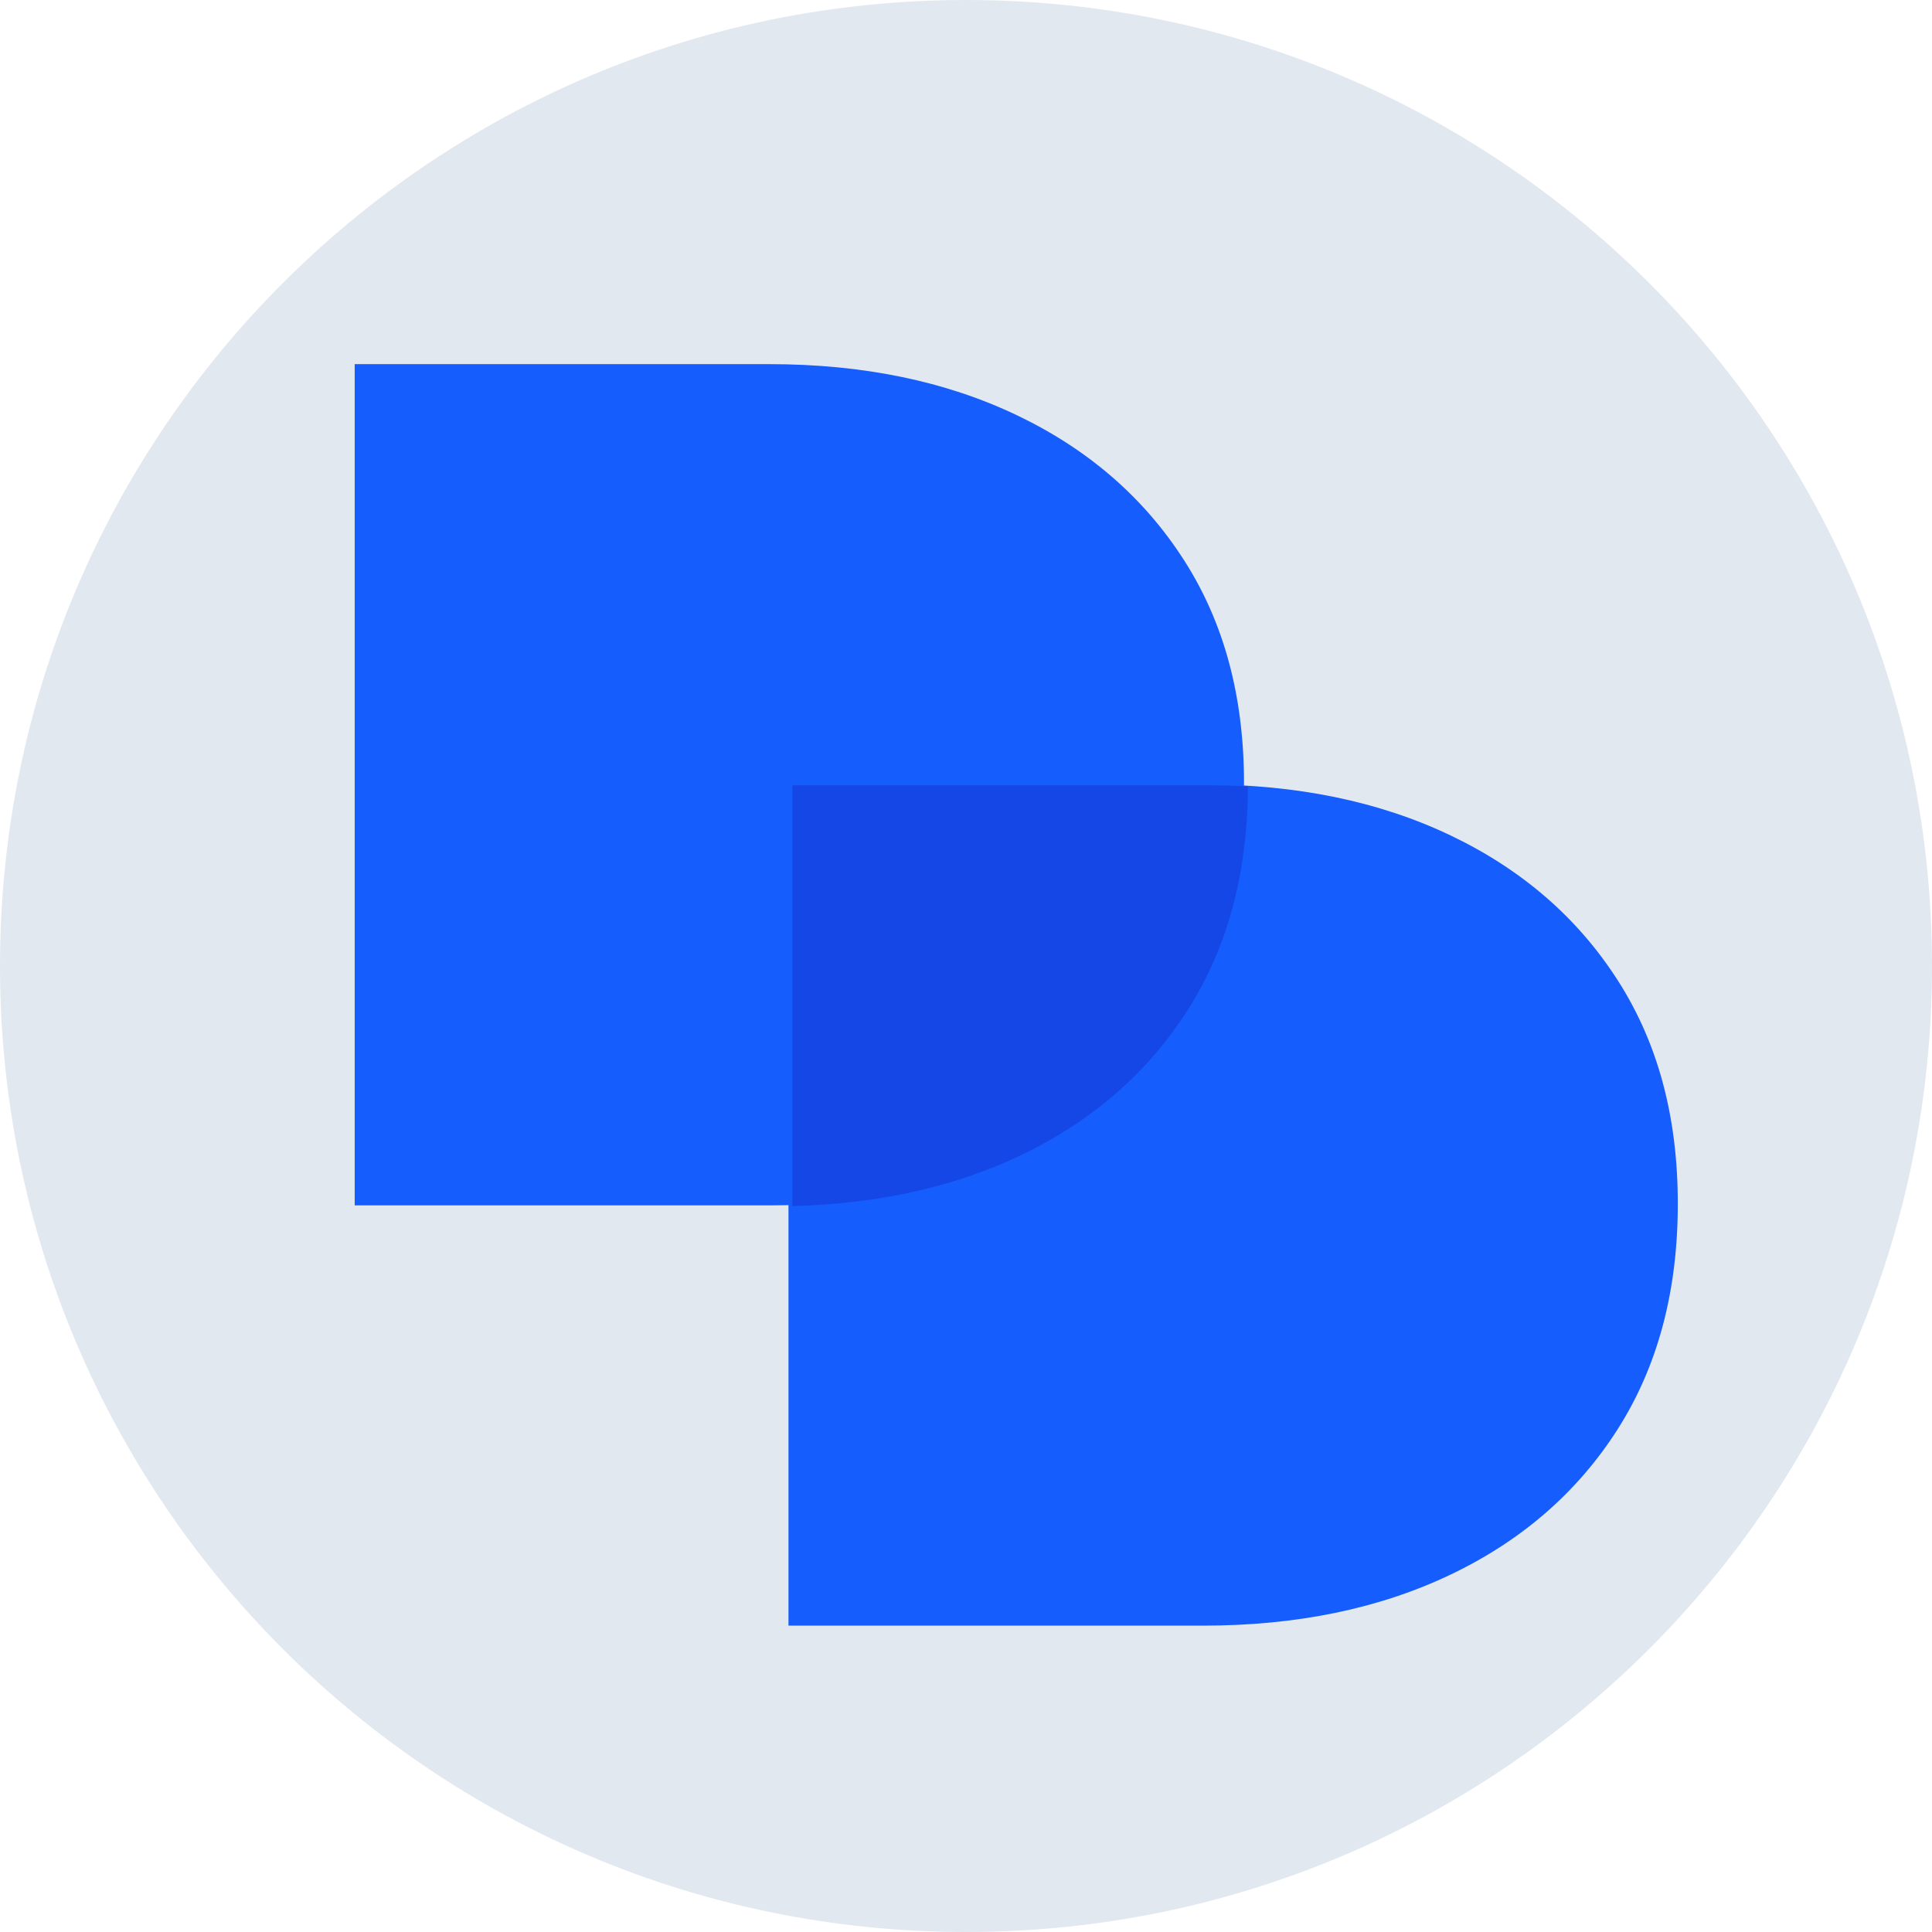
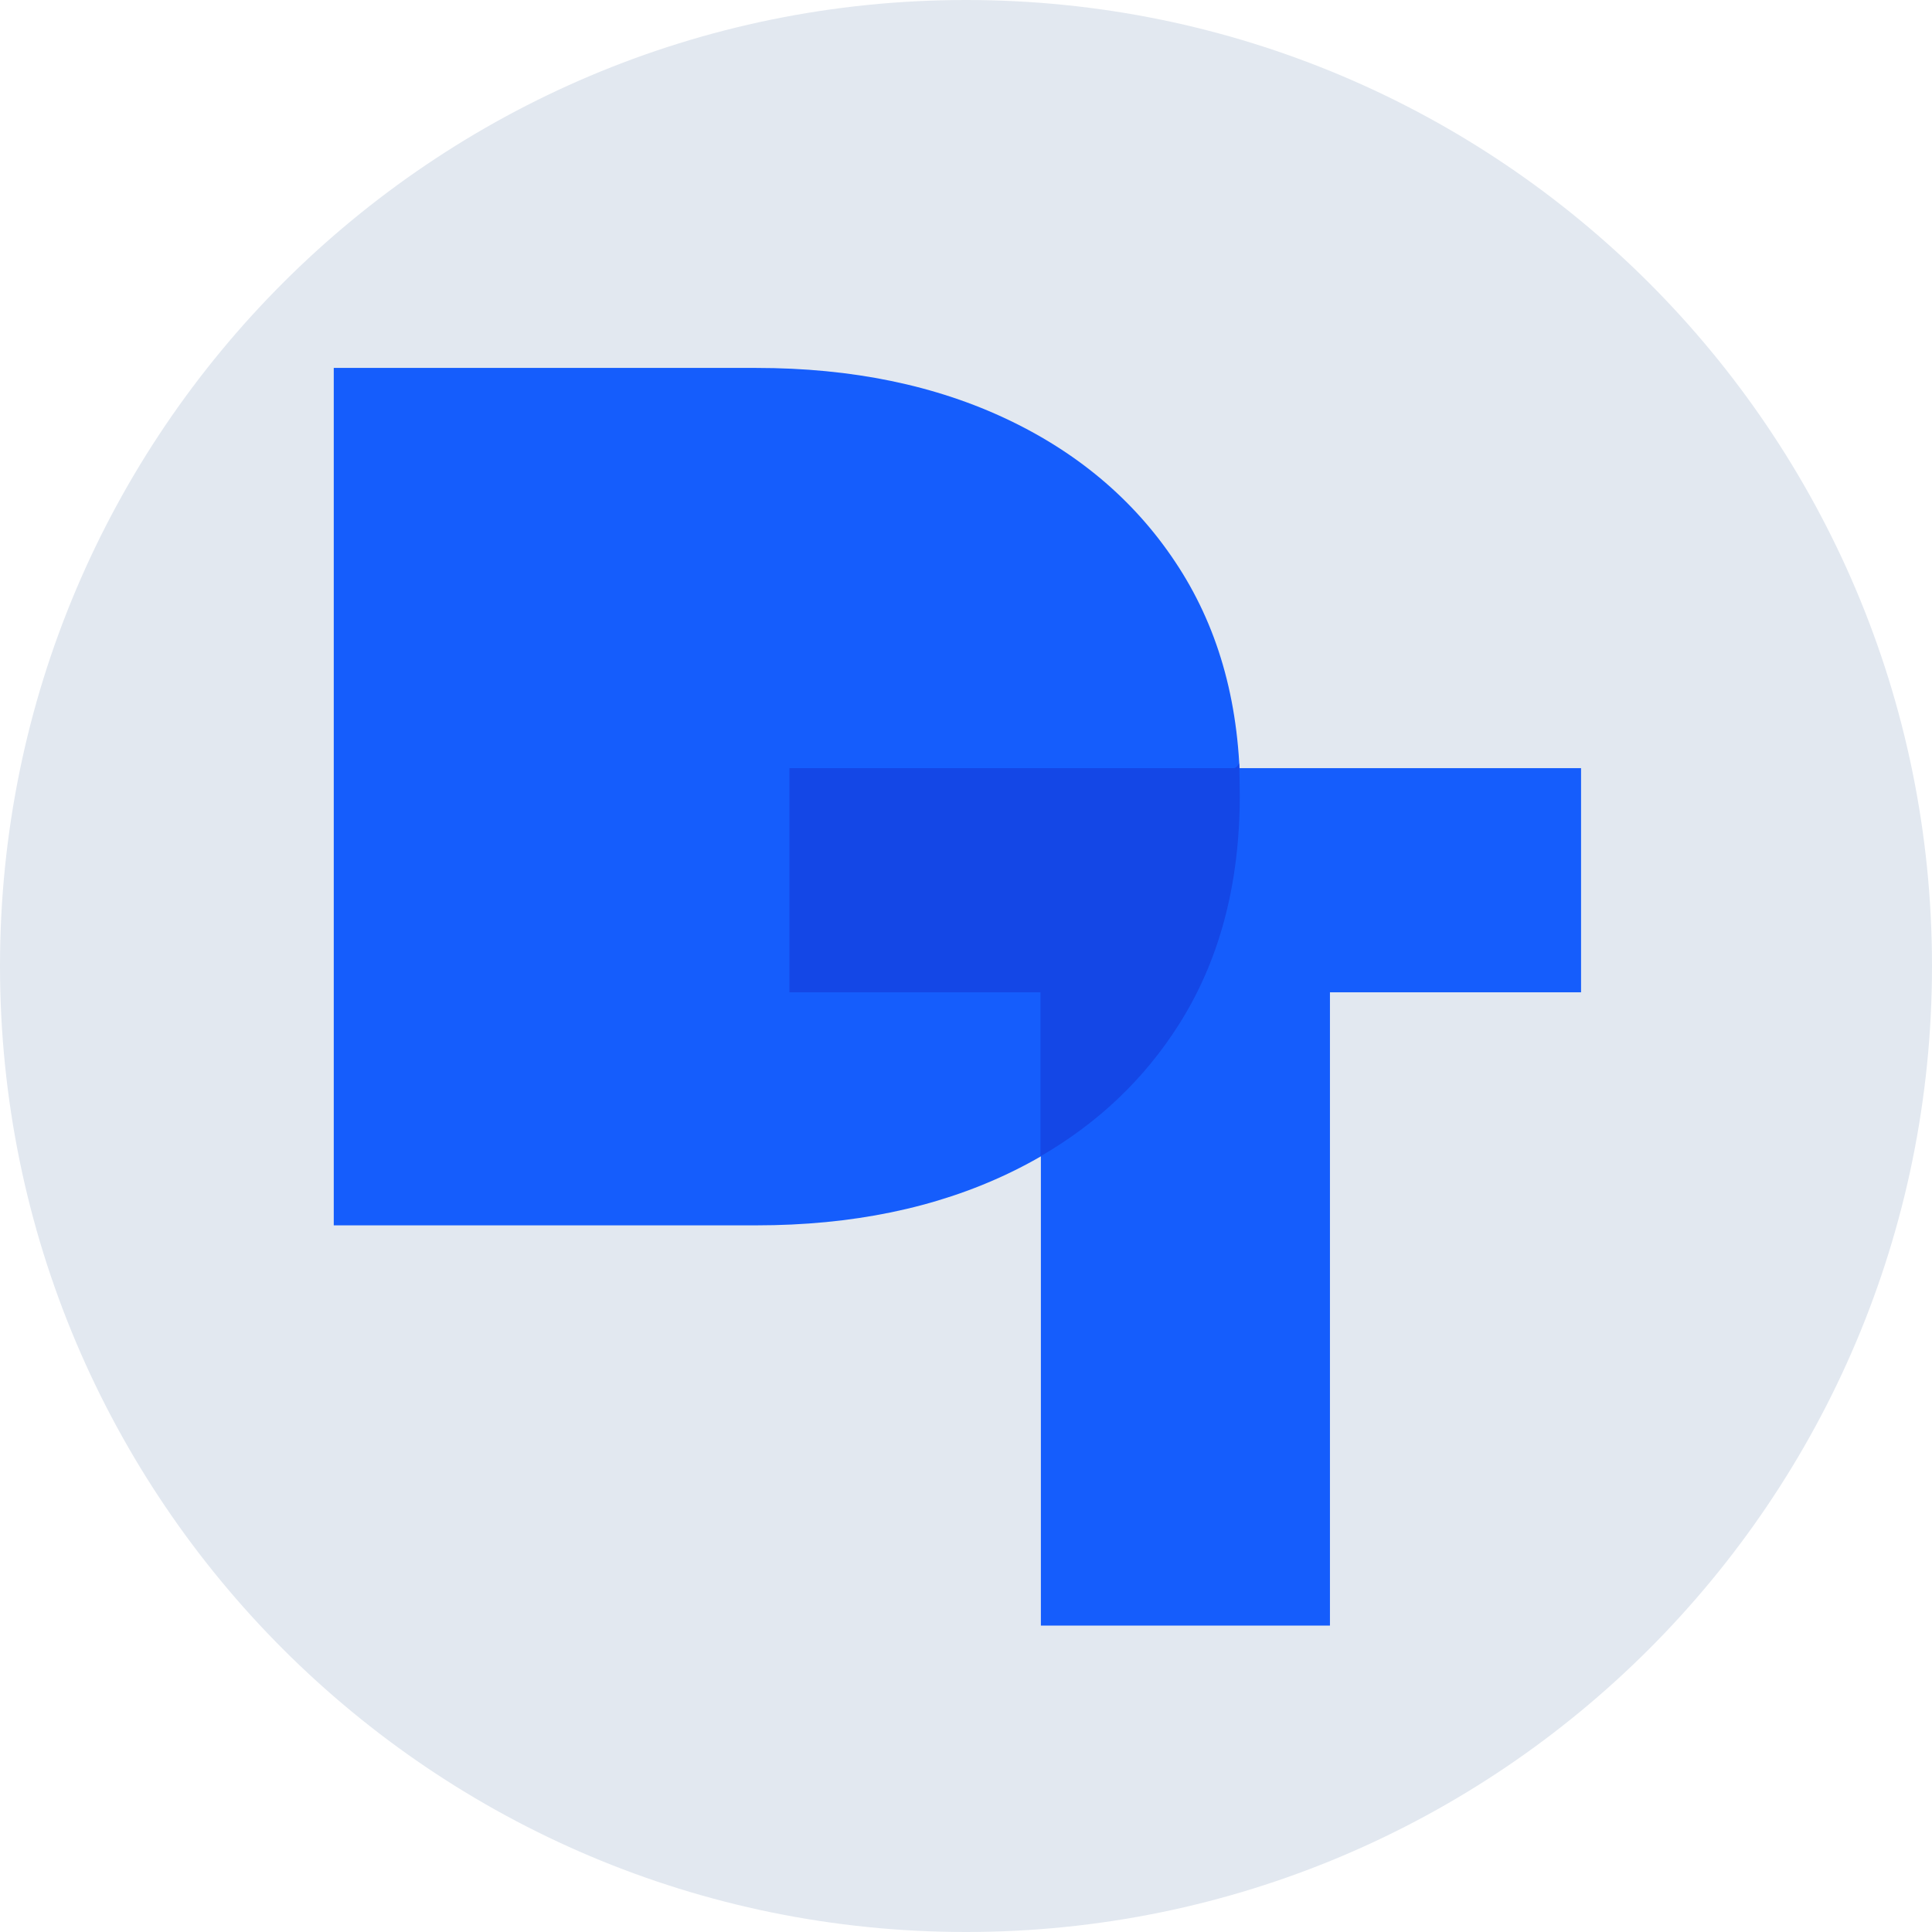
- <svg xmlns="http://www.w3.org/2000/svg" id="Layer_1" viewBox="0 0 1025 1025">
+ <svg xmlns="http://www.w3.org/2000/svg" id="Layer_1" data-name="Layer 1" viewBox="0 0 1024 1024">
  <defs>
    <style>
      .cls-1 {
        fill: #1447e6;
      }

      .cls-2 {
        fill: #e2e8f0;
      }

      .cls-3 {
        fill: #155dfc;
      }
    </style>
  </defs>
-   <circle class="cls-2" cx="512.5" cy="512.5" r="512.5" />
-   <path class="cls-3" d="M628.12,297.12c-21.26-33.16-50.8-58.76-88.63-76.83-37.83-18.06-81.61-27.1-131.34-27.1h-219.97v446.31h219.97c49.73,0,93.51-9.02,131.34-27.1,37.83-18.06,67.37-43.78,88.63-77.15,21.25-33.36,31.88-73.21,31.88-119.55s-10.63-85.44-31.88-118.59Z" />
-   <path class="cls-3" d="M858.26,520.08c-21.26-33.16-50.8-58.76-88.63-76.83-37.83-18.06-81.61-27.1-131.34-27.1h-219.97v446.31h219.97c49.73,0,93.51-9.02,131.34-27.1,37.83-18.06,67.37-43.78,88.63-77.15,21.25-33.36,31.88-73.21,31.88-119.55s-10.63-85.44-31.88-118.59Z" />
-   <path class="cls-1" d="M640.36,416.64h-219.97v223.21c45.55-1.16,85.94-10.13,121.17-26.96,37.83-18.06,67.37-43.78,88.63-77.15,21.08-33.11,31.71-72.6,31.87-118.48-7.11-.4-14.33-.62-21.7-.62Z" />
+   <circle class="cls-2" cx="512" cy="512" r="512" />
+   <path class="cls-3" d="M551.69,861.59v-335.65h-133.09v-118.81h419.39v118.81h-133.09v335.65h-153.22Z" />
+   <path class="cls-3" d="M624.86,300.83c-21.65-33.76-51.72-59.83-90.24-78.23-38.52-18.39-83.1-27.59-133.74-27.59h-223.98v454.45h223.98c50.64,0,95.22-9.19,133.74-27.59,38.52-18.39,68.6-44.57,90.24-78.55,21.64-33.97,32.46-74.55,32.46-121.73s-10.82-87-32.46-120.76Z" />
+   <path class="cls-1" d="M418.39,525.95h133.09v86.91c30.43-17.6,54.83-40.76,73.16-69.53,21.64-33.97,32.46-74.55,32.46-121.73,0-3.97-.24-17.07-.33-16.94-.81,1.21-1.51,2.48-2.97,2.48h-235.41v118.81Z" />
</svg>
